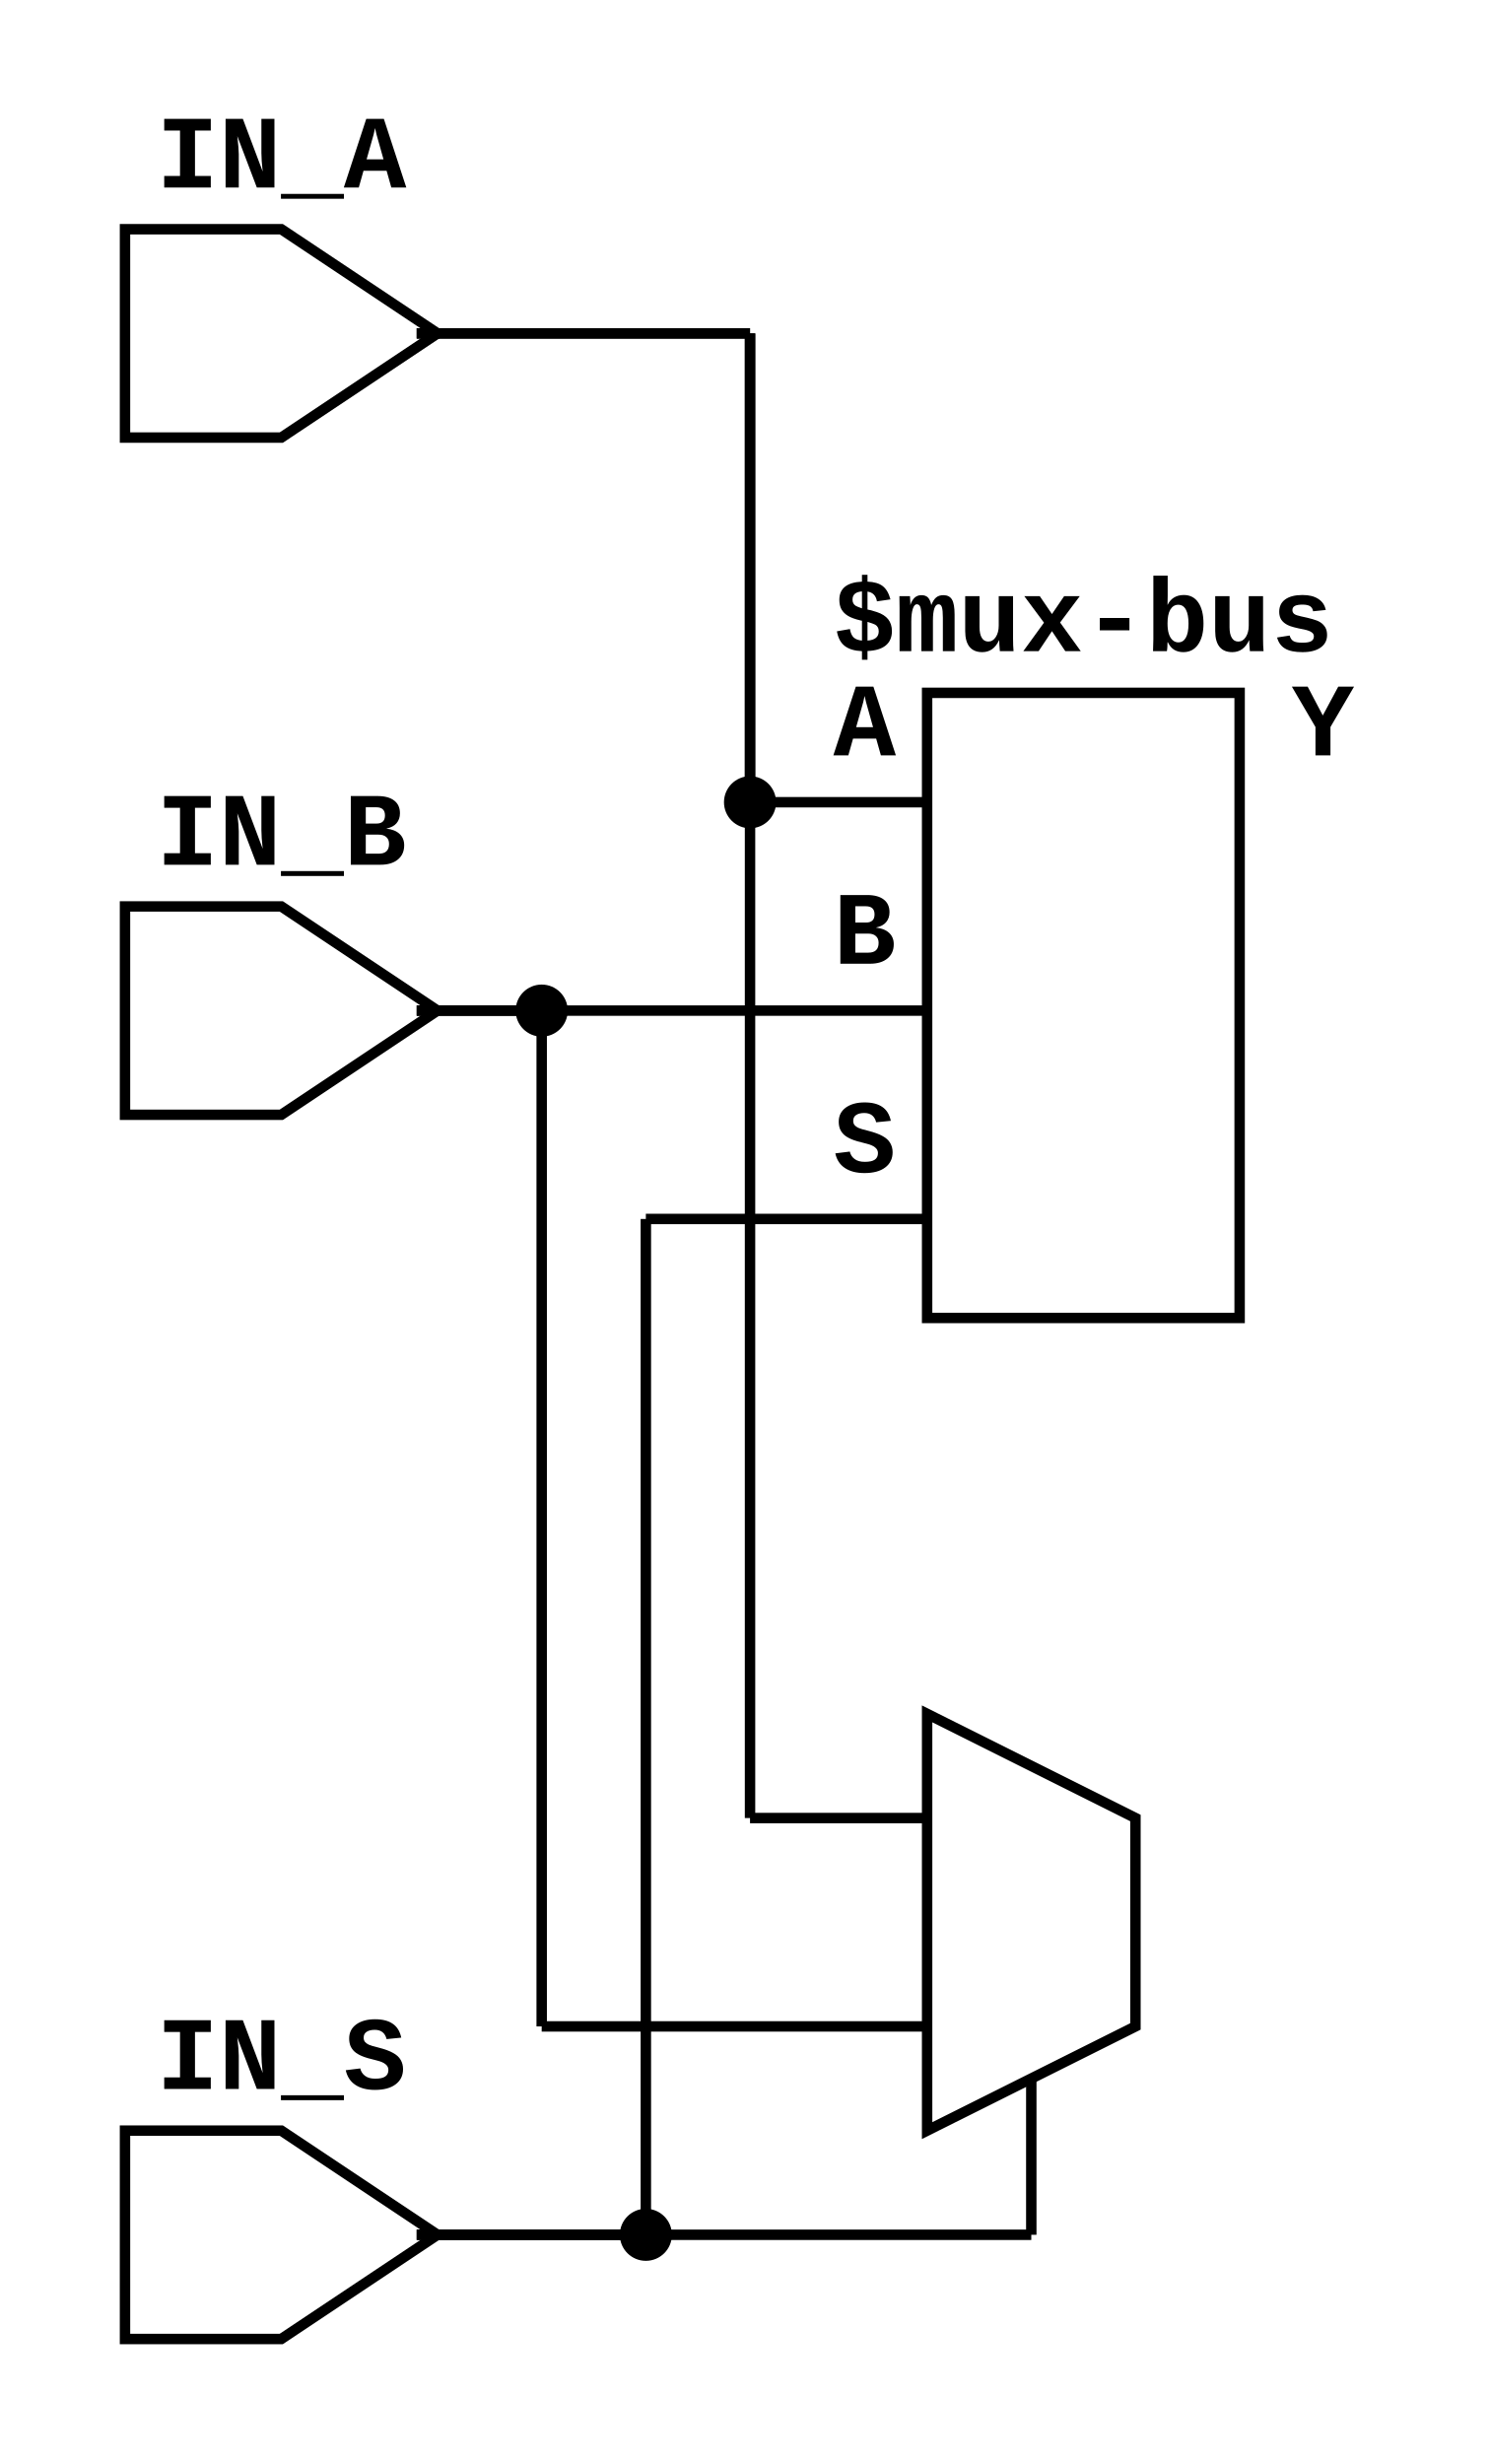
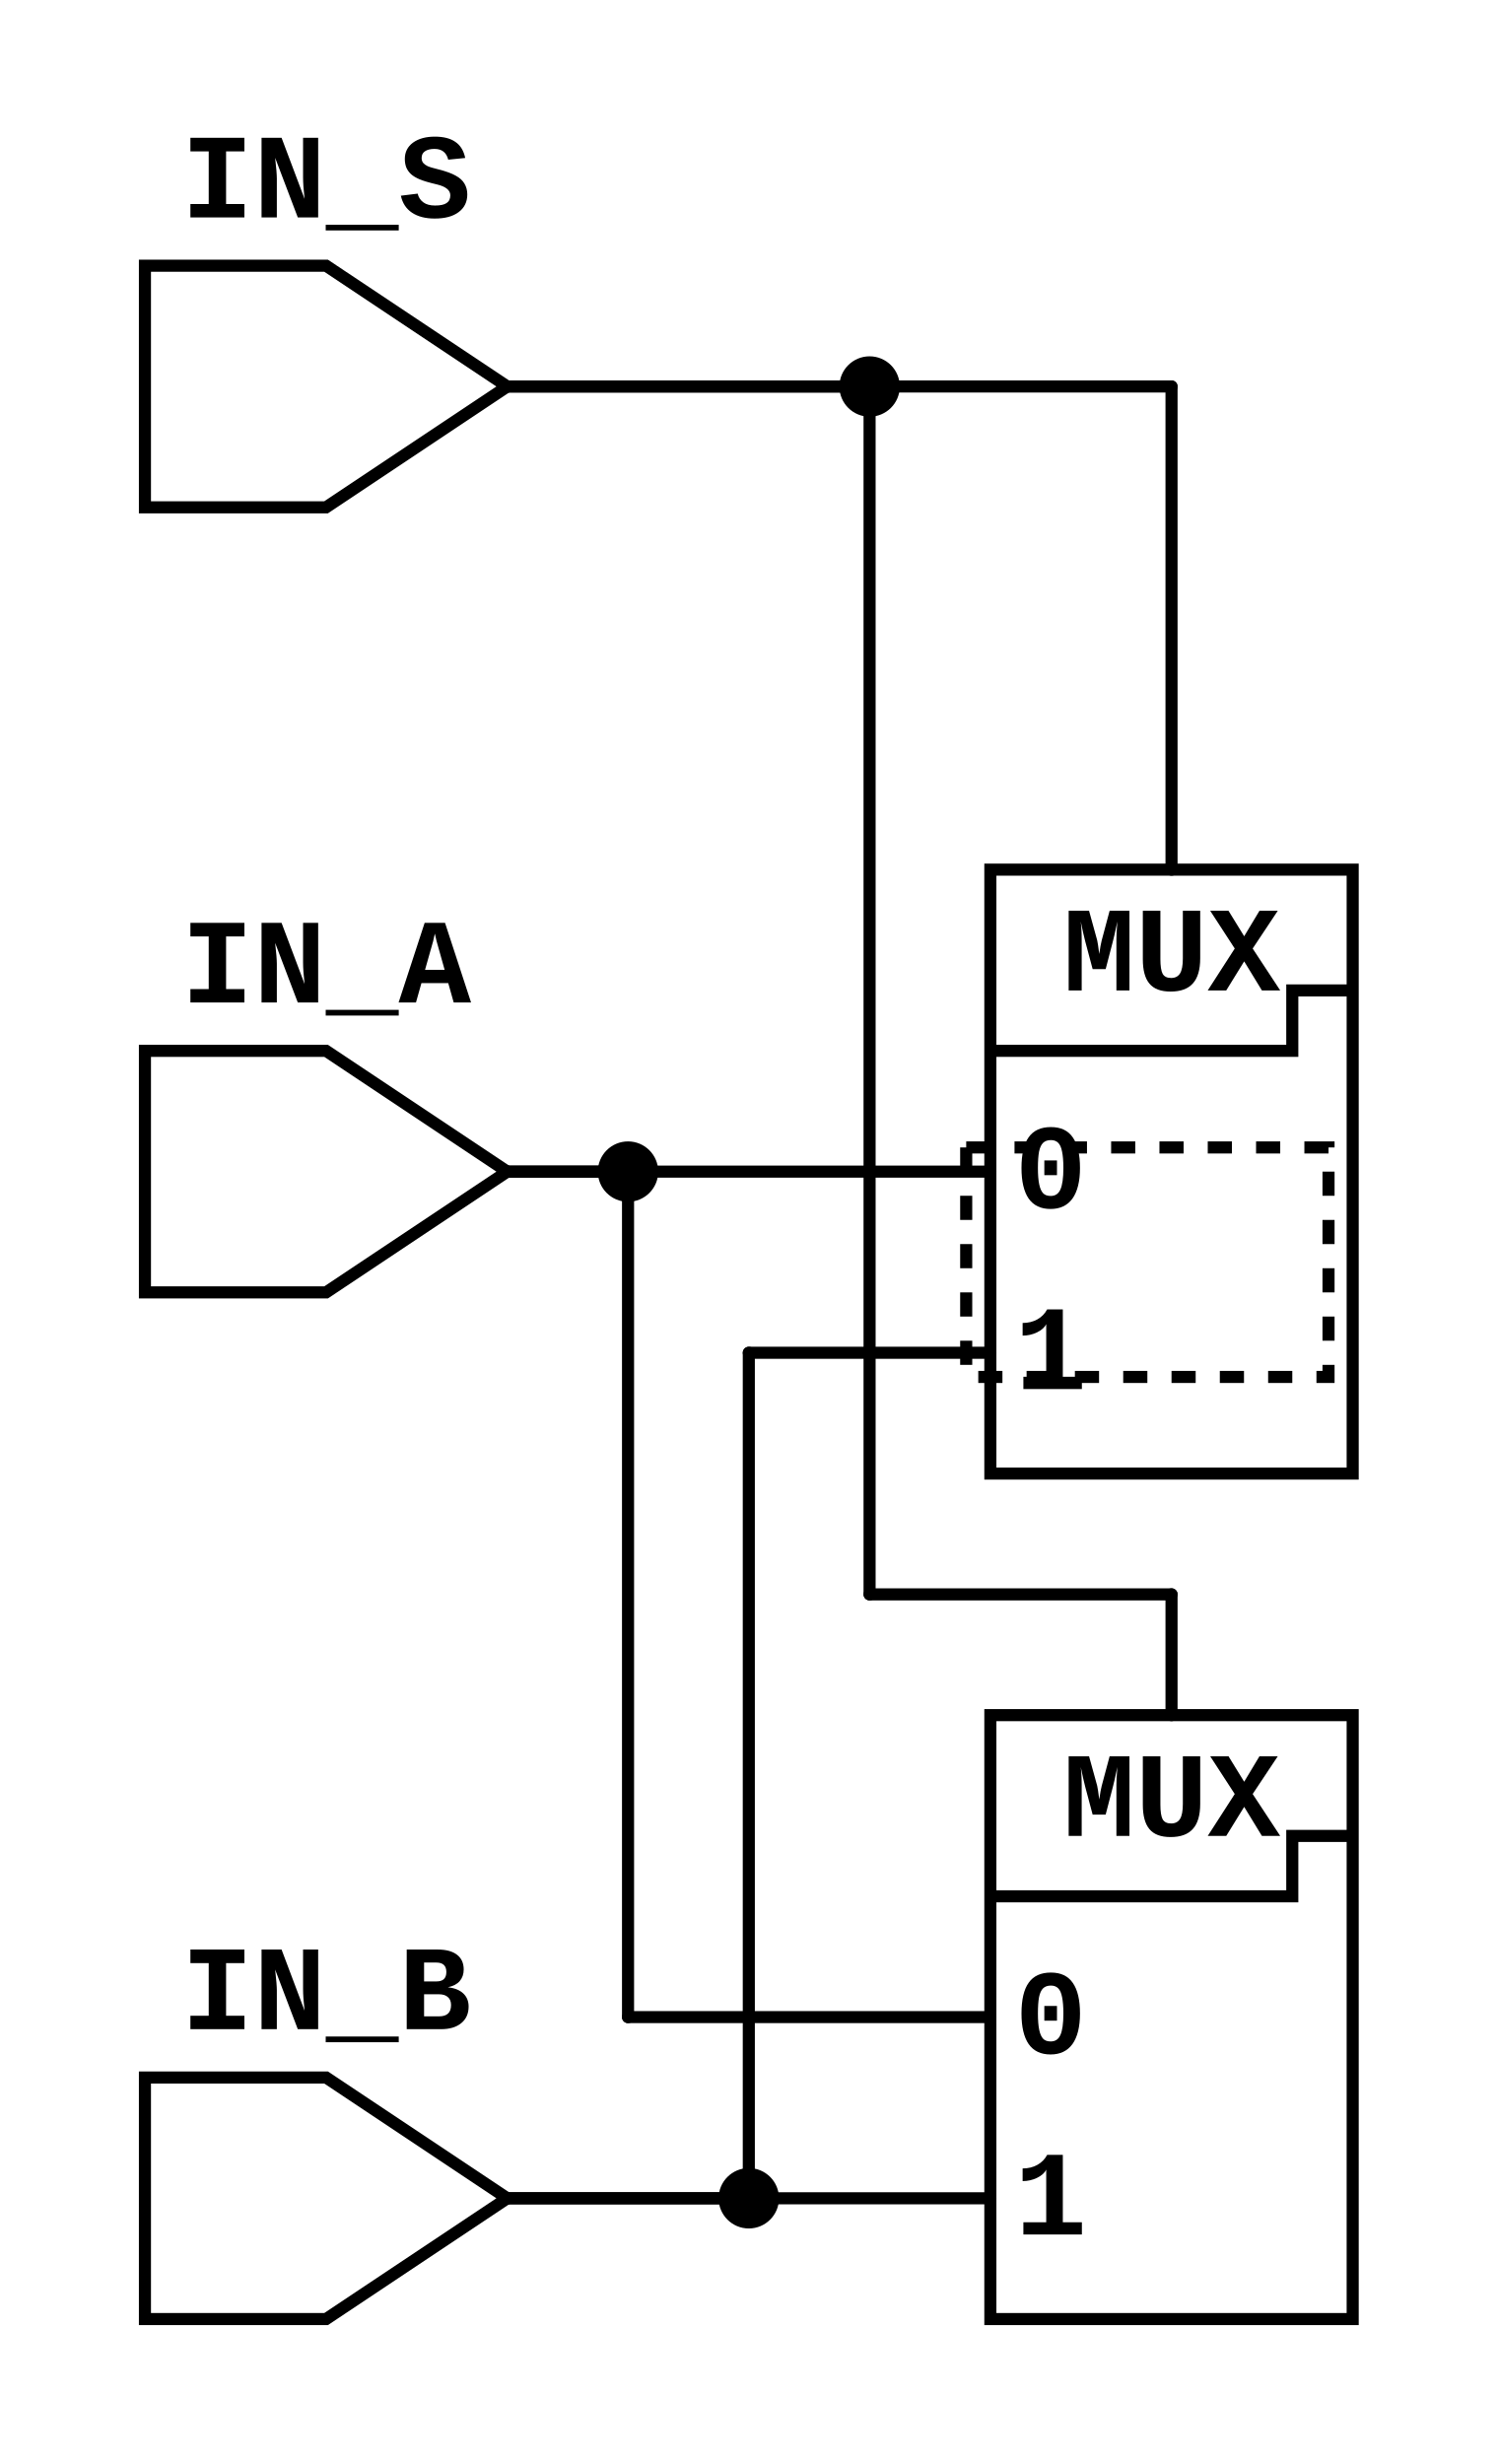
- <svg xmlns="http://www.w3.org/2000/svg" xmlns:ns1="https://github.com/nturley/netlistsvg" width="143" height="236.5">
+ <svg xmlns="http://www.w3.org/2000/svg" xmlns:ns1="https://github.com/nturley/netlistsvg" width="124" height="204">
  <style>svg {
    stroke:#000;
    fill:none;
  }
  text {
    fill:#000;
    stroke:none;
    font-size:10px;
    font-weight: bold;
    font-family: "Courier New", monospace;
  }
+   line {
+       stroke-linecap: round;
+   }
  .nodelabel {
    text-anchor: middle;
  }
  .inputPortLabel {
    text-anchor: end;
  }
  .splitjoinBody {
    fill:#000;
  }</style>
-   <g ns1:type="mux" transform="translate(89,164.5)" ns1:width="20" ns1:height="40" id="cell_MUX">
+   <g ns1:type="mux" transform="translate(82,142)" ns1:width="30" ns1:height="50" id="cell_MUX">
    <ns1:alias val="$pmux" />
    <ns1:alias val="$mux" />
    <ns1:alias val="$_MUX_" />
-     <path d="M0,0 L20,10 L20,30 L0,40 Z" class="cell_MUX" />
-     <g ns1:x="0" ns1:y="10" ns1:pid="A" />
-     <g ns1:x="0" ns1:y="30" ns1:pid="B" />
-     <g ns1:x="10" ns1:y="35" ns1:pid="S" />
-     <g ns1:x="20" ns1:y="20" ns1:pid="Y" />
+     <path d="M0,0 L30,0 L30,50 L0,50 Z" class="cell_MUX" />
+     <path d="M0,15 L25,15 L25,10 L30,10" class="cell_MUX" />
+     <text x="15" y="10" class="nodelabel cell_MUX">MUX</text>
+     <text x="5" y="28" class="nodelabel cell_MUX" ns1:attribute="">0</text>
+     <text x="5" y="43" class="nodelabel cell_MUX" ns1:attribute="">1</text>
+     <g ns1:x="0" ns1:y="25" ns1:pid="A" />
+     <g ns1:x="0" ns1:y="40" ns1:pid="B" />
+     <g ns1:x="15" ns1:y="0" ns1:pid="S" />
+     <g ns1:x="30" ns1:y="32.5" ns1:pid="Y" />
  </g>
-   <g ns1:type="generic" transform="translate(89,66.5)" ns1:width="30" ns1:height="40" id="cell_MUX_BUS">
-     <text x="15" y="-4" class="nodelabel cell_MUX_BUS" ns1:attribute="ref">$mux-bus</text>
-     <rect width="30" height="60" ns1:generic="body" class="cell_MUX_BUS" />
-     <g transform="translate(0,10)" ns1:x="0" ns1:y="10" ns1:pid="in0" id="port_MUX_BUS~A">
-       <text x="-3" y="-4" class="inputPortLabel cell_MUX_BUS">A</text>
-     </g>
-     <g transform="translate(0,30)" ns1:x="0" ns1:y="10" ns1:pid="in0" id="port_MUX_BUS~B">
-       <text x="-3" y="-4" class="inputPortLabel cell_MUX_BUS">B</text>
-     </g>
-     <g transform="translate(0,50)" ns1:x="0" ns1:y="10" ns1:pid="in0" id="port_MUX_BUS~S">
-       <text x="-3" y="-4" class="inputPortLabel cell_MUX_BUS">S</text>
-     </g>
-     <g transform="translate(30,10)" ns1:x="30" ns1:y="10" ns1:pid="out0" id="port_MUX_BUS~Y">
-       <text x="5" y="-4" style="fill:#000; stroke:none" class="cell_MUX_BUS">Y</text>
-     </g>
+   <g ns1:type="mux-bus" transform="translate(82,72)" ns1:width="30" ns1:height="50" id="cell_MUX_BUS">
+     <ns1:alias val="$pmux-bus" />
+     <ns1:alias val="$mux-bus" />
+     <ns1:alias val="$_MUX_-bus" />
+     <path d="M0,0 L30,0 L30,50 L0,50 Z" class="cell_MUX_BUS" />
+     <path d="M0,15 L25,15 L25,10 L30,10" class="cell_MUX_BUS" />
+     <text x="15" y="10" class="nodelabel cell_MUX_BUS">MUX</text>
+     <path d="M-2,23 L-2,42 L28,42 L28,23 Z" class="cell_MUX_BUS" stroke-dasharray="2,2" />
+     <text x="5" y="28" class="nodelabel cell_MUX_BUS" ns1:attribute="">0</text>
+     <text x="5" y="43" class="nodelabel cell_MUX_BUS" ns1:attribute="">1</text>
+     <g ns1:x="0" ns1:y="25" ns1:pid="A" />
+     <g ns1:x="0" ns1:y="40" ns1:pid="B" />
+     <g ns1:x="15" ns1:y="0" ns1:pid="S" />
+     <g ns1:x="30" ns1:y="32.5" ns1:pid="Y" />
  </g>
-   <g ns1:type="inputExt" transform="translate(12,22)" ns1:width="30" ns1:height="20" id="cell_IN_A">
+   <g ns1:type="inputExt" transform="translate(12,87)" ns1:width="30" ns1:height="20" id="cell_IN_A">
    <text x="15" y="-4" class="nodelabel cell_IN_A" ns1:attribute="ref">IN_A</text>
    <ns1:alias val="$_inputExt_" />
    <path d="M0,0 L0,20 L15,20 L30,10 L15,0 Z" class="cell_IN_A" />
-     <g ns1:x="28" ns1:y="10" ns1:pid="Y" />
+     <g ns1:x="30" ns1:y="10" ns1:pid="Y" />
  </g>
-   <g ns1:type="inputExt" transform="translate(12,87)" ns1:width="30" ns1:height="20" id="cell_IN_B">
+   <g ns1:type="inputExt" transform="translate(12,172)" ns1:width="30" ns1:height="20" id="cell_IN_B">
    <text x="15" y="-4" class="nodelabel cell_IN_B" ns1:attribute="ref">IN_B</text>
    <ns1:alias val="$_inputExt_" />
    <path d="M0,0 L0,20 L15,20 L30,10 L15,0 Z" class="cell_IN_B" />
-     <g ns1:x="28" ns1:y="10" ns1:pid="Y" />
+     <g ns1:x="30" ns1:y="10" ns1:pid="Y" />
  </g>
-   <g ns1:type="inputExt" transform="translate(12,204.5)" ns1:width="30" ns1:height="20" id="cell_IN_S">
+   <g ns1:type="inputExt" transform="translate(12,22)" ns1:width="30" ns1:height="20" id="cell_IN_S">
    <text x="15" y="-4" class="nodelabel cell_IN_S" ns1:attribute="ref">IN_S</text>
    <ns1:alias val="$_inputExt_" />
    <path d="M0,0 L0,20 L15,20 L30,10 L15,0 Z" class="cell_IN_S" />
-     <g ns1:x="28" ns1:y="10" ns1:pid="Y" />
+     <g ns1:x="30" ns1:y="10" ns1:pid="Y" />
  </g>
-   <line x1="40" x2="72" y1="32" y2="32" class="net_2" />
-   <line x1="72" x2="72" y1="32" y2="174.5" class="net_2" />
-   <line x1="72" x2="89" y1="174.5" y2="174.5" class="net_2" />
-   <line x1="40" x2="72" y1="32" y2="32" class="net_2" />
-   <line x1="72" x2="72" y1="32" y2="77" class="net_2" />
-   <circle cx="72" cy="77" r="2" style="fill:#000" class="net_2" />
-   <line x1="72" x2="89" y1="77" y2="77" class="net_2" />
-   <line x1="40" x2="52" y1="97" y2="97" class="net_3" />
-   <line x1="52" x2="52" y1="97" y2="194.5" class="net_3" />
-   <circle cx="52" cy="97" r="2" style="fill:#000" class="net_3" />
-   <line x1="52" x2="89" y1="194.5" y2="194.5" class="net_3" />
-   <line x1="40" x2="89" y1="97" y2="97" class="net_3" />
-   <line x1="40" x2="99" y1="214.5" y2="214.5" class="net_4" />
-   <line x1="99" x2="99" y1="214.5" y2="199.5" class="net_4" />
-   <line x1="40" x2="62" y1="214.5" y2="214.5" class="net_4" />
-   <line x1="62" x2="62" y1="214.5" y2="117" class="net_4" />
-   <circle cx="62" cy="214.5" r="2" style="fill:#000" class="net_4" />
-   <line x1="62" x2="89" y1="117" y2="117" class="net_4" />
+   <line x1="42" x2="52" y1="97" y2="97" class="net_2" />
+   <line x1="52" x2="52" y1="97" y2="167" class="net_2" />
+   <circle cx="52" cy="97" r="2" style="fill:#000" class="net_2" />
+   <line x1="52" x2="82" y1="167" y2="167" class="net_2" />
+   <line x1="42" x2="82" y1="97" y2="97" class="net_2" />
+   <line x1="42" x2="82" y1="182" y2="182" class="net_3" />
+   <line x1="42" x2="62" y1="182" y2="182" class="net_3" />
+   <line x1="62" x2="62" y1="182" y2="112" class="net_3" />
+   <circle cx="62" cy="182" r="2" style="fill:#000" class="net_3" />
+   <line x1="62" x2="82" y1="112" y2="112" class="net_3" />
+   <line x1="42" x2="72" y1="32" y2="32" class="net_4" />
+   <line x1="72" x2="72" y1="32" y2="132" class="net_4" />
+   <line x1="72" x2="97" y1="132" y2="132" class="net_4" />
+   <circle cx="72" cy="32" r="2" style="fill:#000" class="net_4" />
+   <line x1="97" x2="97" y1="132" y2="142" class="net_4" />
+   <line x1="42" x2="97" y1="32" y2="32" class="net_4" />
+   <line x1="97" x2="97" y1="32" y2="72" class="net_4" />
</svg>
